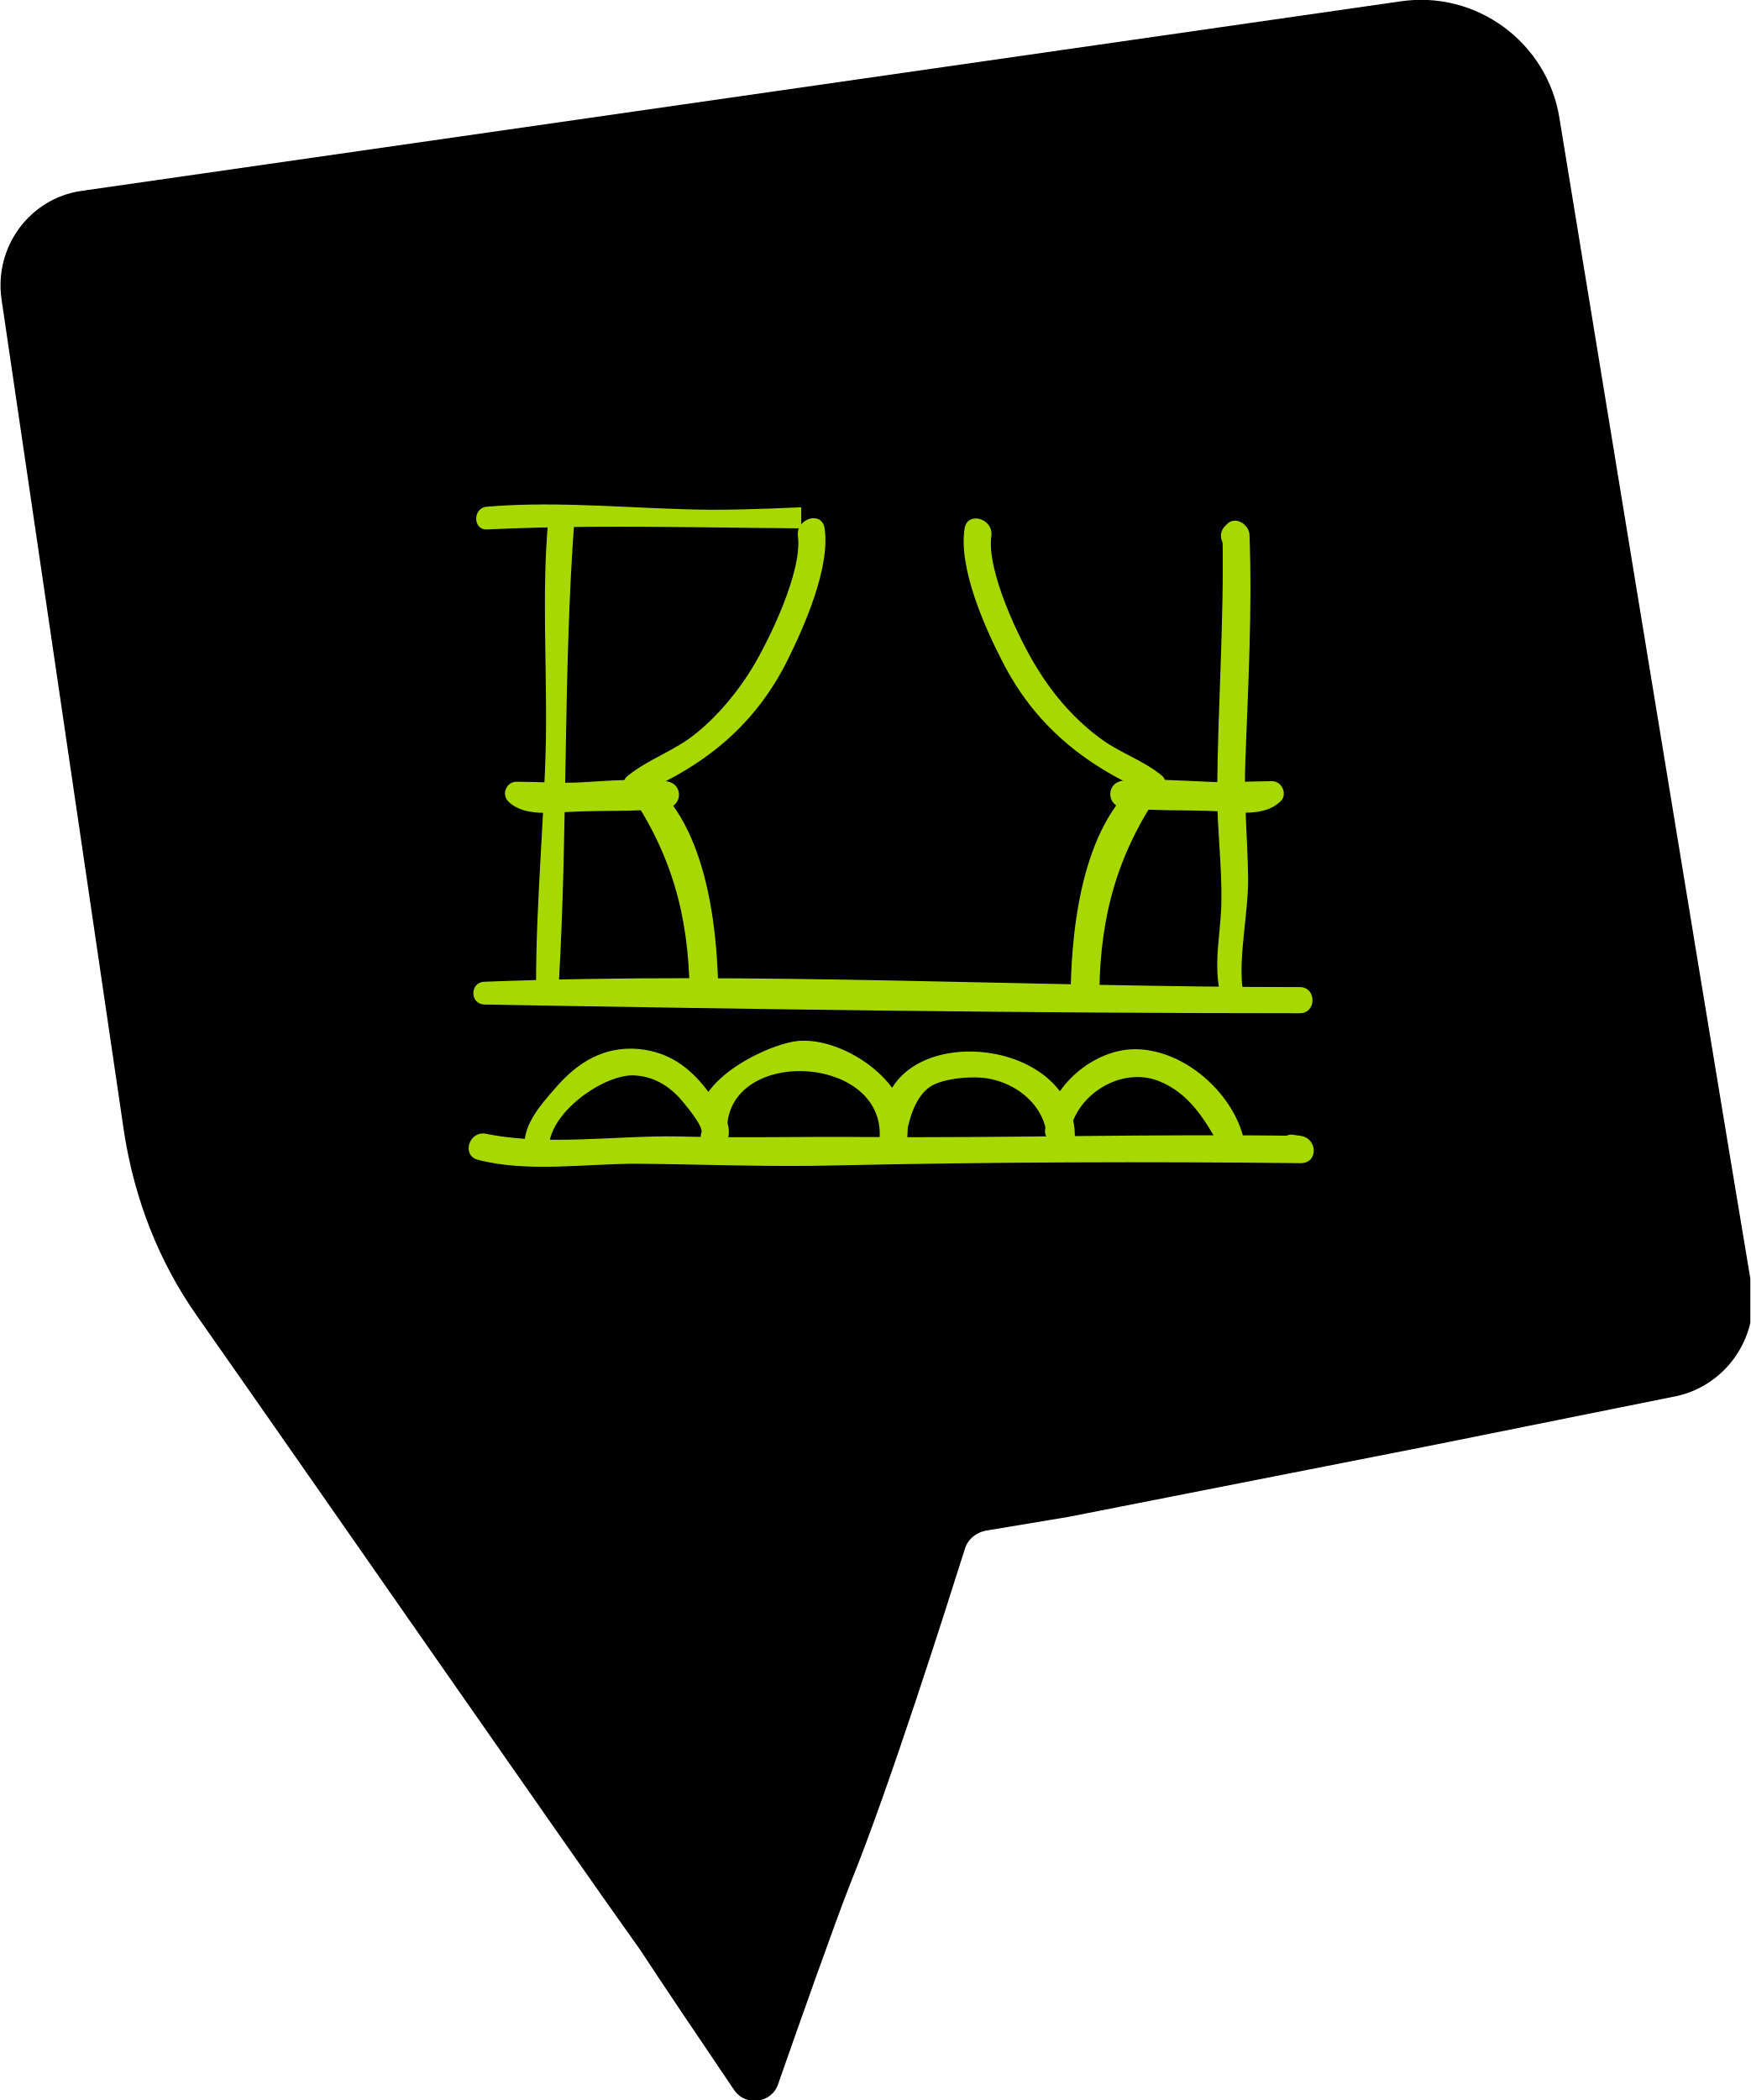
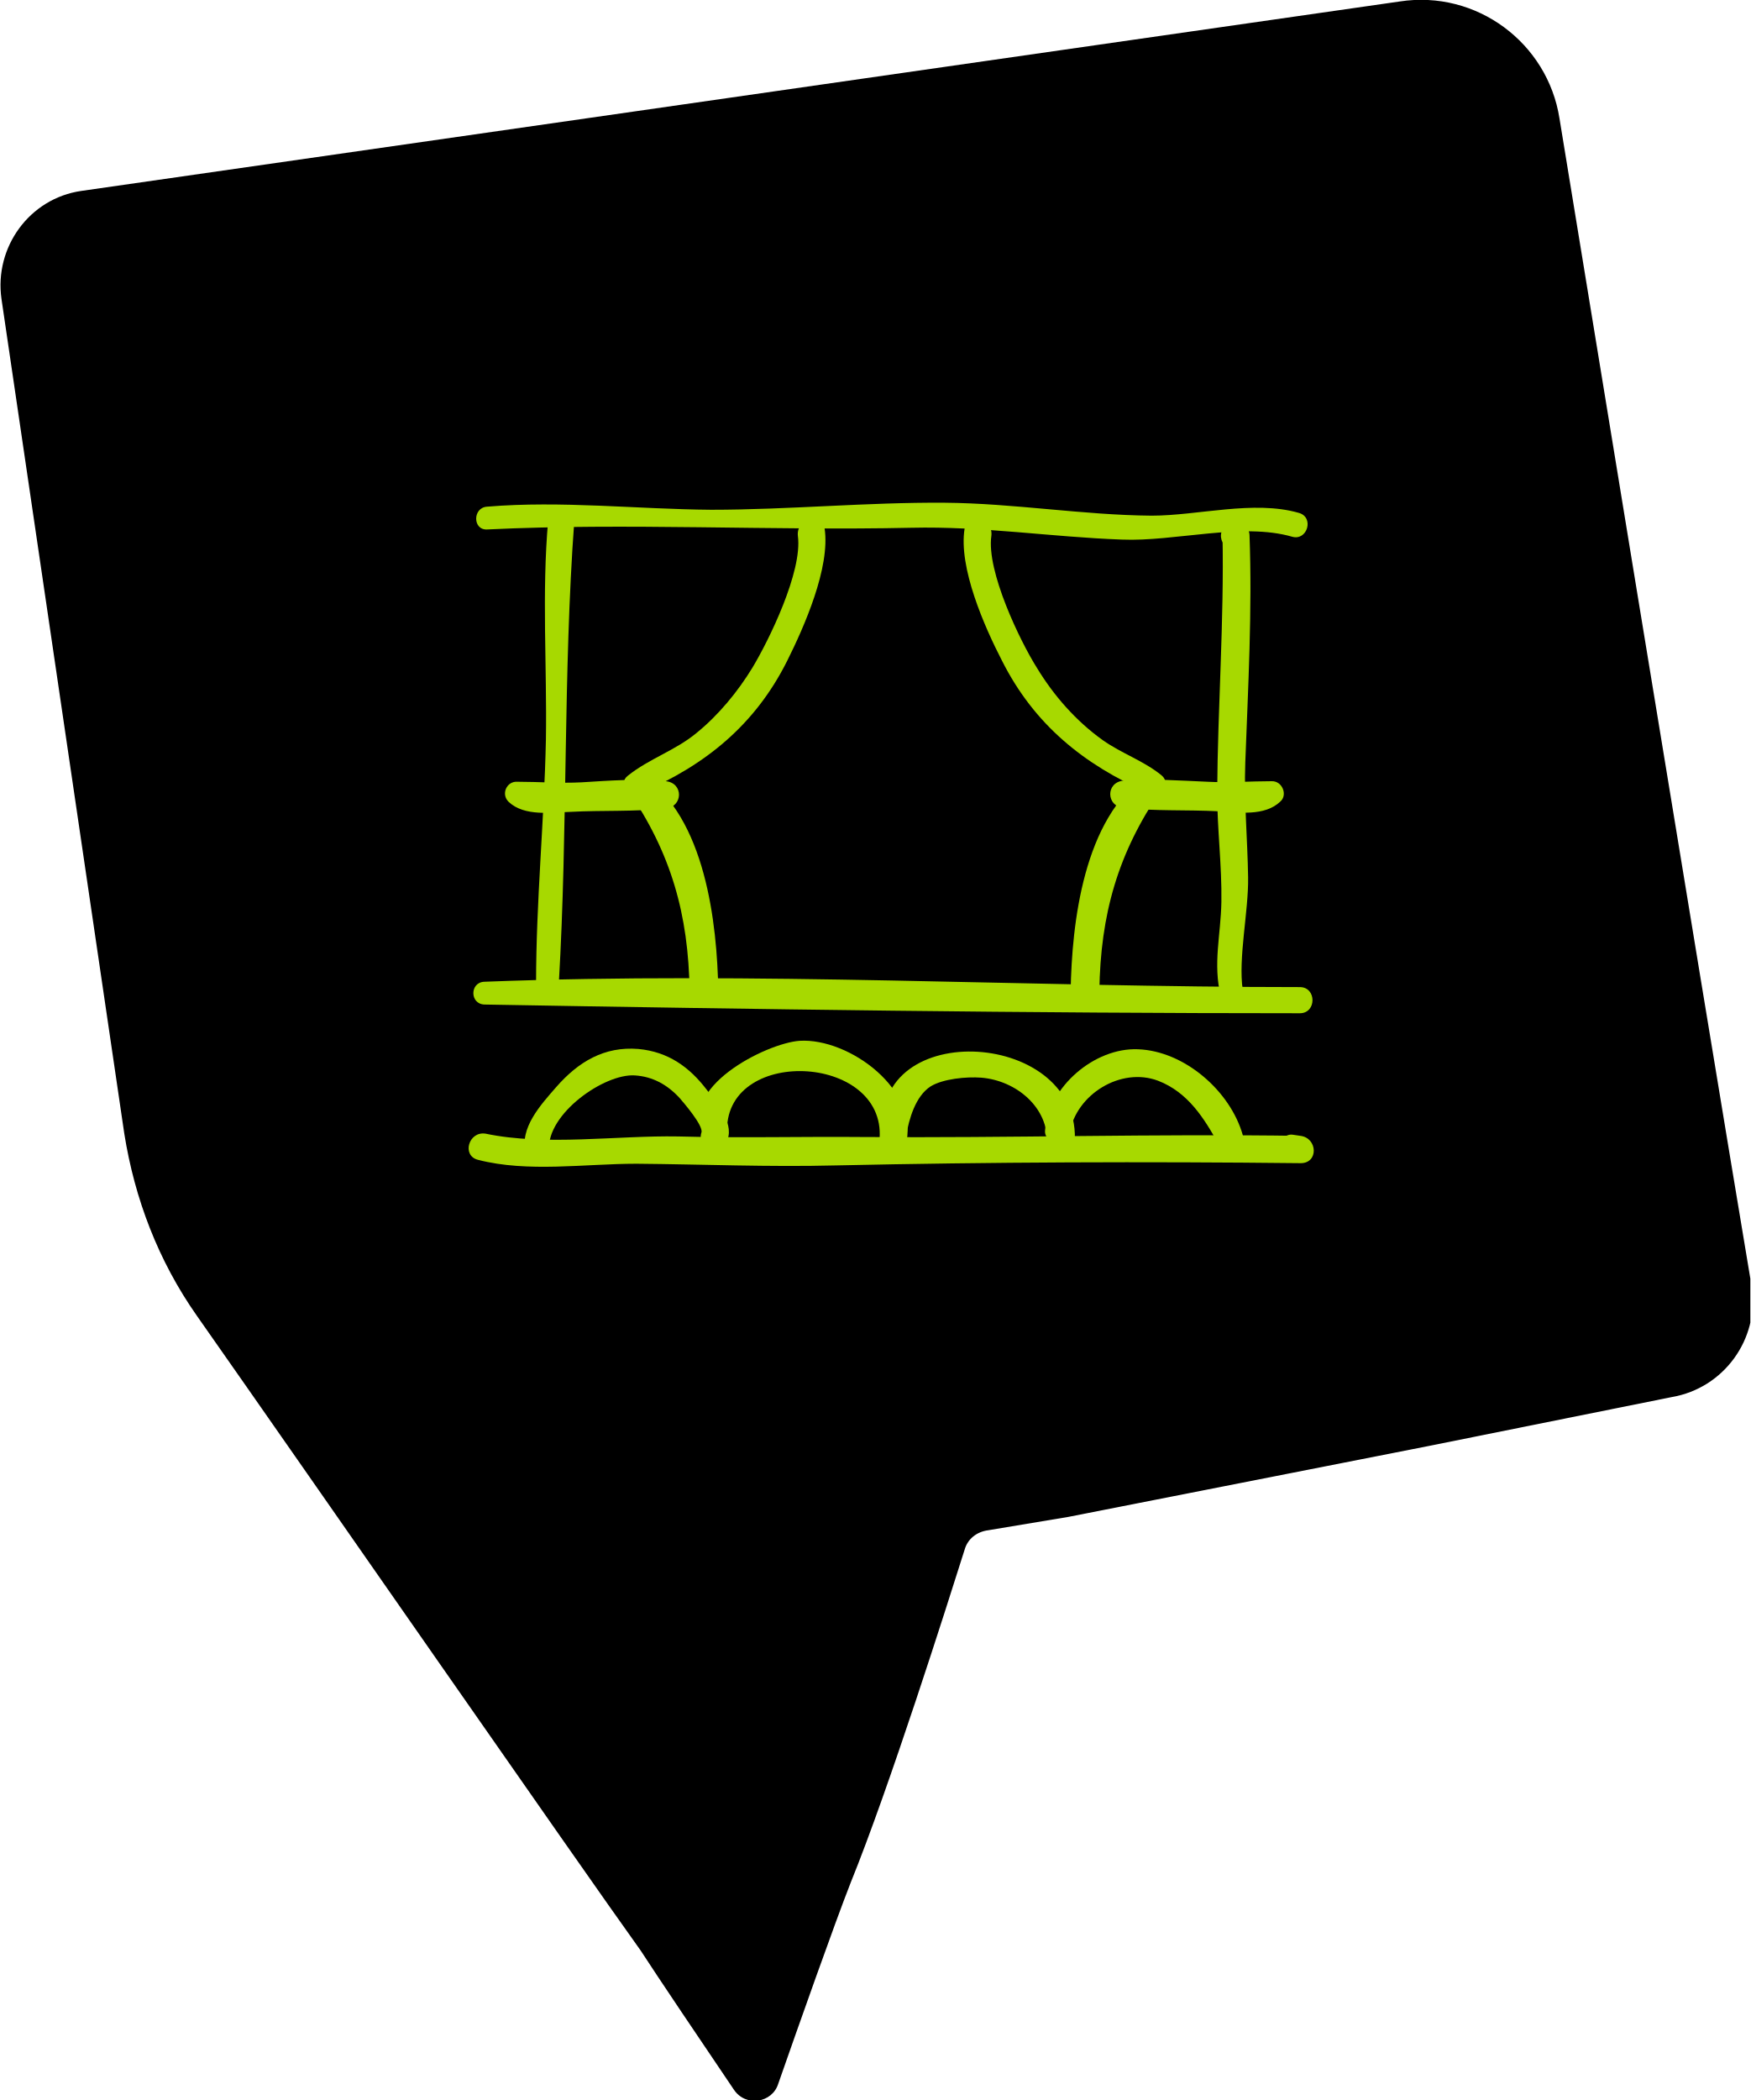
<svg xmlns="http://www.w3.org/2000/svg" xmlns:xlink="http://www.w3.org/1999/xlink" version="1.1" id="Calque_1" x="0px" y="0px" viewBox="0 0 118.3 141.9" style="enable-background:new 0 0 118.3 141.9;" xml:space="preserve">
-   <defs id="defs37">
-     <rect height="122.4" width="164.8" id="SVGID_1_-2" />
-     <rect id="SVGID_1_-1" width="133.3" height="122.4" />
-     <rect id="SVGID_1_-6" width="155.7" height="122.3" />
-     <rect id="SVGID_1_-0" width="300.6" height="236.1" />
-     <rect id="SVGID_3_" width="300.6" height="236.1" />
-     <rect id="SVGID_5_" width="300.6" height="236.1" />
-     <rect id="SVGID_7_" width="300.6" height="236.1" />
-     <rect id="SVGID_9_" width="300.6" height="236.1" />
-     <rect id="SVGID_11_" width="300.6" height="236.1" />
-     <rect id="SVGID_13_" width="300.6" height="236.1" />
-     <rect id="SVGID_15_" width="300.6" height="236.1" />
-     <rect id="SVGID_17_" width="300.6" height="236.1" />
-     <rect id="SVGID_19_" width="300.6" height="236.1" />
-     <rect id="SVGID_21_" width="300.6" height="236.1" />
-     <rect id="SVGID_23_" width="300.6" height="236.1" />
-     <rect id="SVGID_25_" width="300.6" height="236.1" />
-     <rect id="SVGID_27_" width="300.6" height="236.1" />
-     <rect id="SVGID_29_" width="300.6" height="236.1" />
-   </defs>
-   <style type="text/css" id="style2">
- 	.st0{clip-path:url(#SVGID_2_);fill:#181716;}
- 	.st1{clip-path:url(#SVGID_4_);fill:#91D900;}
+   <style type="text/css">
+ 	.st0{clip-path:url(#SVGID_2_);}
+ 	.st1{fill:none;}
+ 	.st2{fill:#A7D900;}
</style>
-   <g style="fill:#000000;fill-opacity:1" id="g12">
-     <defs id="defs5">
-       <rect id="SVGID_1_" width="118.3" height="141.9" />
-     </defs>
-     <clipPath id="SVGID_2_">
-       <use xlink:href="#SVGID_1_" style="overflow:visible;" id="use7" />
-     </clipPath>
-     <path style="fill:#000000;fill-opacity:1" class="st0" d="M105.4,8c-0.8-5.1-5.6-8.7-10.8-7.9L5.5,12.9c-3.5,0.5-5.9,3.8-5.4,7.3l8.3,56.4c0.7,4.4,2.3,8.6,4.9,12.3   c8,11.4,25.7,36.9,30,42.9c1.1,1.7,4.2,6.3,6.3,9.4c0.8,1.2,2.6,0.9,3-0.4c1.4-4,3.8-10.8,4.9-13.6c2.6-6.4,6.5-18.7,7.7-22.5   c0.2-0.7,0.8-1.2,1.6-1.3l5.4-0.9l24.4-4.8l16.4-3.3c3.5-0.6,5.9-3.9,5.4-7.4C115,66.7,105.4,8,105.4,8" clip-path="url(#SVGID_2_)" id="path10" />
+   <g id="g12">
+     <g>
+       <defs>
+         <rect id="SVGID_1_" width="118.3" height="141.9" />
+       </defs>
+       <clipPath id="SVGID_2_">
+         <use xlink:href="#SVGID_1_" style="overflow:visible;" />
+       </clipPath>
+       <path id="path10" class="st0" d="M105.4,8c-0.8-5.1-5.6-8.7-10.8-7.9L5.5,12.9c-3.5,0.5-5.9,3.8-5.4,7.3l8.3,56.4    c0.7,4.4,2.3,8.6,4.9,12.3c8,11.4,25.7,36.9,30,42.9c1.1,1.7,4.2,6.3,6.3,9.4c0.8,1.2,2.6,0.9,3-0.4c1.4-4,3.8-10.8,4.9-13.6    c2.6-6.4,6.5-18.7,7.7-22.5c0.2-0.7,0.8-1.2,1.6-1.3l5.4-0.9l24.4-4.8l16.4-3.3c3.5-0.6,5.9-3.9,5.4-7.4C115,66.7,105.4,8,105.4,8    " />
+     </g>
  </g>
-   <style id="style846" type="text/css">
- 	.st0{clip-path:url(#SVGID_2_);fill:#A7D900;}
- </style>
-   <style type="text/css" id="style849">
- 	.st0{clip-path:url(#SVGID_2_);fill:#A7D900;}
- </style>
-   <style type="text/css" id="style963">
- 	.st0{clip-path:url(#SVGID_2_);fill:#A7D900;}
- </style>
-   <g transform="matrix(0.1900636,0,0,0.1900636,31.6699,33.97017)" id="g1183">
+   <g id="g1183" transform="matrix(0.1900636,0,0,0.1900636,31.6699,33.97017)">
    <g id="g1041">
-       <defs id="defs1034">
-         <rect y="0" x="0" id="rect1207" width="300.6" height="236.1" />
-       </defs>
-       <clipPath id="SVGID_2_-4">
-         <use height="100%" width="100%" y="0" x="0" xlink:href="#SVGID_1_-0" style="overflow:visible" id="use1036" />
-       </clipPath>
-       <path style="fill:#a7d900" d="M 6.6,9.5 C 56.4,7.1 107.3,10 157.4,8.9 c 25.3,-0.6 49.8,3.3 74.9,4.2 18.7,0.8 42.7,-6.2 60.6,-1 5.4,1.5 7.9,-7 2.3,-8.5 -16,-4.6 -35.9,1 -52.3,1 C 218.4,4.4 194,0.2 169.3,0 141.7,-0.2 113.9,2.5 86.3,2.5 59.9,2.3 33,-0.8 6.6,1.4 1.4,1.7 1.4,9.8 6.6,9.5" clip-path="url(#SVGID_2_)" id="path1039" />
+       <rect x="47.9" y="57.5" class="st1" width="22.5" height="27" />
+       <path id="path1039" class="st2" d="M6.6,9.5C56.4,7.1,107.3,10,157.4,8.9c25.3-0.6,49.8,3.3,74.9,4.2c18.7,0.8,42.7-6.2,60.6-1    c5.4,1.5,7.9-7,2.3-8.5c-16-4.6-35.9,1-52.3,1C218.4,4.4,194,0.2,169.3,0c-27.6-0.2-55.4,2.5-83,2.5C59.9,2.3,33-0.8,6.6,1.4    C1.4,1.7,1.4,9.8,6.6,9.5" />
    </g>
    <g id="g1051">
-       <defs id="defs1044">
-         <rect y="0" x="0" id="rect1214" width="300.6" height="236.1" />
-       </defs>
-       <clipPath id="SVGID_4_">
-         <use height="100%" width="100%" y="0" x="0" xlink:href="#SVGID_3_" style="overflow:visible" id="use1046" />
-       </clipPath>
-       <path style="fill:#a7d900" d="m 5.6,178.4 c 96.7,1.7 193.3,3.1 290,3.1 6,0 6,-9.3 0,-9.3 h -1.4 c -6,0 -6,9.3 0,9.3 h 1.4 v -9.3 c -96.5,0 -193.7,-5.6 -290,-1.9 -5.2,0.2 -5.2,7.9 0,8.1" clip-path="url(#SVGID_4_)" id="path1049" />
+       <rect x="121.7" y="95.6" class="st1" width="57.1" height="44.9" />
+       <path id="path1049" class="st2" d="M5.6,178.4c96.7,1.7,193.3,3.1,290,3.1c6,0,6-9.3,0-9.3h-1.4c-6,0-6,9.3,0,9.3h1.4v-9.3    c-96.5,0-193.7-5.6-290-1.9C0.4,170.5,0.4,178.2,5.6,178.4" />
    </g>
    <g id="g1061">
-       <defs id="defs1054">
-         <rect y="0" x="0" id="rect1221" width="300.6" height="236.1" />
-       </defs>
-       <clipPath id="SVGID_6_">
-         <use height="100%" width="100%" y="0" x="0" xlink:href="#SVGID_5_" style="overflow:visible" id="use1056" />
-       </clipPath>
-       <path style="fill:#a7d900" d="M 32.1,170.7 C 35.3,116 33.6,60.6 37.6,6.4 38,1.2 29.2,-0.2 28.4,5 c 0,-0.2 0,-0.4 0.2,-0.6 -2.9,4.4 3.9,9.8 7.3,5.8 C 36.7,9.4 37.3,8.7 37.6,7.5 34.5,7.1 31.4,6.7 28.3,6.3 26,32 27.9,58.2 27.5,84.1 c -0.6,29 -3.5,57.7 -3.5,86.7 -0.3,5.3 7.7,5.3 8.1,-0.1" clip-path="url(#SVGID_6_)" id="path1059" />
+       <rect x="121.7" y="95.6" class="st1" width="57.1" height="44.9" />
+       <path id="path1059" class="st2" d="M32.1,170.7C35.3,116,33.6,60.6,37.6,6.4C38,1.2,29.2-0.2,28.4,5c0-0.2,0-0.4,0.2-0.6    c-2.9,4.4,3.9,9.8,7.3,5.8c0.8-0.8,1.4-1.5,1.7-2.7c-3.1-0.4-6.2-0.8-9.3-1.2C26,32,27.9,58.2,27.5,84.1    c-0.6,29-3.5,57.7-3.5,86.7C23.7,176.1,31.7,176.1,32.1,170.7" />
    </g>
    <g id="g1071">
-       <defs id="defs1064">
-         <rect y="0" x="0" id="rect1228" width="300.6" height="236.1" />
-       </defs>
-       <clipPath id="SVGID_8_">
-         <use height="100%" width="100%" y="0" x="0" xlink:href="#SVGID_7_" style="overflow:visible" id="use1066" />
-       </clipPath>
-       <path style="fill:#a7d900" d="m 275.3,173.2 c -1.7,-11.2 2.1,-28 1.9,-40 -0.2,-13.7 -1.5,-27.2 -1,-40.9 1,-27 2.5,-53.7 1.5,-80.9 -0.2,-3.9 -5.4,-7 -8.3,-3.5 -0.2,0.2 -0.4,0.4 -0.6,0.6 -4.1,4.8 2.7,11.6 7,7 0.2,-0.2 0.4,-0.4 0.6,-0.6 -2.7,-1.2 -5.6,-2.3 -8.3,-3.5 0.6,30.7 -1.7,61 -1.9,91.7 0,12.9 1.7,25.9 1.5,38.8 -0.2,11.8 -3.1,22 -0.2,33.6 1.3,5.2 8.6,2.9 7.8,-2.3" clip-path="url(#SVGID_8_)" id="path1069" />
+       <rect x="121.7" y="95.6" class="st1" width="57.1" height="44.9" />
+       <path id="path1069" class="st2" d="M275.3,173.2c-1.7-11.2,2.1-28,1.9-40c-0.2-13.7-1.5-27.2-1-40.9c1-27,2.5-53.7,1.5-80.9    c-0.2-3.9-5.4-7-8.3-3.5c-0.2,0.2-0.4,0.4-0.6,0.6c-4.1,4.8,2.7,11.6,7,7c0.2-0.2,0.4-0.4,0.6-0.6c-2.7-1.2-5.6-2.3-8.3-3.5    c0.6,30.7-1.7,61-1.9,91.7c0,12.9,1.7,25.9,1.5,38.8c-0.2,11.8-3.1,22-0.2,33.6C268.8,180.7,276.1,178.4,275.3,173.2" />
    </g>
    <g id="g1081">
-       <defs id="defs1074">
-         <rect y="0" x="0" id="rect1235" width="300.6" height="236.1" />
-       </defs>
-       <clipPath id="SVGID_10_">
-         <use height="100%" width="100%" y="0" x="0" xlink:href="#SVGID_9_" style="overflow:visible" id="use1076" />
-       </clipPath>
-       <path style="fill:#a7d900" d="m 61.4,103.1 c 22.8,-9.8 40.5,-24.1 51.9,-46.9 6,-12 15.4,-33.2 13.3,-47.1 -1,-6.4 -10.2,-3.5 -9.5,2.7 1.7,12.7 -10.4,37.3 -16.2,46.9 C 95.7,67.2 88.9,75.5 81,81.9 73.5,88.1 64.2,91 56.7,97 c -4,3 1,7.8 4.7,6.1" clip-path="url(#SVGID_10_)" id="path1079" />
+       <rect x="121.7" y="95.6" class="st1" width="57.1" height="44.9" />
+       <path id="path1079" class="st2" d="M61.4,103.1c22.8-9.8,40.5-24.1,51.9-46.9c6-12,15.4-33.2,13.3-47.1c-1-6.4-10.2-3.5-9.5,2.7    c1.7,12.7-10.4,37.3-16.2,46.9c-5.2,8.5-12,16.8-19.9,23.2C73.5,88.1,64.2,91,56.7,97C52.7,100,57.7,104.8,61.4,103.1" />
    </g>
    <g id="g1091">
-       <defs id="defs1084">
-         <rect y="0" x="0" id="rect1242" width="300.6" height="236.1" />
-       </defs>
-       <clipPath id="SVGID_12_">
-         <use height="100%" width="100%" y="0" x="0" xlink:href="#SVGID_11_" style="overflow:visible" id="use1086" />
-       </clipPath>
-       <path style="fill:#a7d900" d="m 56.6,102.1 c 15.4,22.4 21.6,44.2 22,71.6 0.2,6.6 10.4,6.6 10.2,0 -0.4,-24.3 -4.6,-61.8 -27,-76.8 -3.1,-2.1 -7.4,2.1 -5.2,5.2" clip-path="url(#SVGID_12_)" id="path1089" />
+       <rect x="121.7" y="95.6" class="st1" width="57.1" height="44.9" />
+       <path id="path1089" class="st2" d="M56.6,102.1c15.4,22.4,21.6,44.2,22,71.6c0.2,6.6,10.4,6.6,10.2,0c-0.4-24.3-4.6-61.8-27-76.8    C58.7,94.8,54.4,99,56.6,102.1" />
    </g>
    <g id="g1101">
-       <defs id="defs1094">
-         <rect y="0" x="0" id="rect1249" width="300.6" height="236.1" />
-       </defs>
-       <clipPath id="SVGID_14_">
-         <use height="100%" width="100%" y="0" x="0" xlink:href="#SVGID_13_" style="overflow:visible" id="use1096" />
-       </clipPath>
-       <path style="fill:#a7d900" d="m 14.3,106.4 c 5.6,5.2 15.1,3.7 22,3.5 11.2,-0.6 22.6,0 33.8,-1.2 6.2,-0.6 6.4,-9.1 0,-9.7 -9.8,-1 -20.1,-0.2 -29.9,0.4 -7.7,0.4 -15.3,-0.2 -22.8,-0.2 -3.9,-0.3 -6,4.5 -3.1,7.2" clip-path="url(#SVGID_14_)" id="path1099" />
+       <rect x="121.7" y="95.6" class="st1" width="57.1" height="44.9" />
+       <path id="path1099" class="st2" d="M14.3,106.4c5.6,5.2,15.1,3.7,22,3.5c11.2-0.6,22.6,0,33.8-1.2c6.2-0.6,6.4-9.1,0-9.7    c-9.8-1-20.1-0.2-29.9,0.4c-7.7,0.4-15.3-0.2-22.8-0.2C13.5,98.9,11.4,103.7,14.3,106.4" />
    </g>
    <g id="g1111">
-       <defs id="defs1104">
-         <rect y="0" x="0" id="rect1256" width="300.6" height="236.1" />
-       </defs>
-       <clipPath id="SVGID_16_">
-         <use height="100%" width="100%" y="0" x="0" xlink:href="#SVGID_15_" style="overflow:visible" id="use1106" />
-       </clipPath>
-       <path style="fill:#a7d900" d="M 246.4,96.9 C 240,91.7 232.3,89.2 225.5,84.4 216,77.6 208.1,68.6 202.1,58.7 c -6,-9.5 -18,-34.4 -16.2,-46.9 0.8,-6.2 -8.5,-8.9 -9.5,-2.7 -2.3,13.9 7.1,35.1 13.3,47.1 11.4,22.6 29,36.9 51.9,46.9 3.6,1.7 8.6,-3.1 4.8,-6.2" clip-path="url(#SVGID_16_)" id="path1109" />
+       <rect x="121.7" y="95.6" class="st1" width="57.1" height="44.9" />
+       <path id="path1109" class="st2" d="M246.4,96.9c-6.4-5.2-14.1-7.7-20.9-12.5c-9.5-6.8-17.4-15.8-23.4-25.7    c-6-9.5-18-34.4-16.2-46.9c0.8-6.2-8.5-8.9-9.5-2.7c-2.3,13.9,7.1,35.1,13.3,47.1c11.4,22.6,29,36.9,51.9,46.9    C245.2,104.8,250.2,100,246.4,96.9" />
    </g>
    <g id="g1121">
-       <defs id="defs1114">
-         <rect y="0" x="0" id="rect1263" width="300.6" height="236.1" />
-       </defs>
-       <clipPath id="SVGID_18_">
-         <use height="100%" width="100%" y="0" x="0" xlink:href="#SVGID_17_" style="overflow:visible" id="use1116" />
-       </clipPath>
-       <path style="fill:#a7d900" d="m 241.1,96.9 c -22.4,15.3 -26.6,52.5 -27,76.8 0,6.6 10.2,6.6 10.2,0 0.4,-27.4 6.6,-49.2 22,-71.6 2.2,-3.1 -2.1,-7.3 -5.2,-5.2" clip-path="url(#SVGID_18_)" id="path1119" />
+       <rect x="121.7" y="95.6" class="st1" width="57.1" height="44.9" />
+       <path id="path1119" class="st2" d="M241.1,96.9c-22.4,15.3-26.6,52.5-27,76.8c0,6.6,10.2,6.6,10.2,0c0.4-27.4,6.6-49.2,22-71.6    C248.5,99,244.2,94.8,241.1,96.9" />
    </g>
    <g id="g1131">
-       <defs id="defs1124">
-         <rect y="0" x="0" id="rect1270" width="300.6" height="236.1" />
-       </defs>
-       <clipPath id="SVGID_20_">
-         <use height="100%" width="100%" y="0" x="0" xlink:href="#SVGID_19_" style="overflow:visible" id="use1126" />
-       </clipPath>
-       <path style="fill:#a7d900" d="m 285.6,99 c -7.7,0 -15.1,0.6 -22.8,0.2 -9.8,-0.4 -20.1,-1.2 -29.9,-0.4 -6.4,0.6 -6.2,9.1 0,9.7 11.2,1.2 22.6,0.6 33.8,1.2 7,0.4 16.4,1.9 22,-3.5 2.6,-2.3 0.7,-7.3 -3.1,-7.2" clip-path="url(#SVGID_20_)" id="path1129" />
+       <rect x="121.7" y="95.6" class="st1" width="57.1" height="44.9" />
+       <path id="path1129" class="st2" d="M285.6,99c-7.7,0-15.1,0.6-22.8,0.2c-9.8-0.4-20.1-1.2-29.9-0.4c-6.4,0.6-6.2,9.1,0,9.7    c11.2,1.2,22.6,0.6,33.8,1.2c7,0.4,16.4,1.9,22-3.5C291.3,103.9,289.4,98.9,285.6,99" />
    </g>
    <g id="g1141">
-       <defs id="defs1134">
-         <rect y="0" x="0" id="rect1277" width="300.6" height="236.1" />
-       </defs>
-       <clipPath id="SVGID_22_">
-         <use height="100%" width="100%" y="0" x="0" xlink:href="#SVGID_21_" style="overflow:visible" id="use1136" />
-       </clipPath>
-       <path style="fill:#a7d900" d="m 3.3,233.6 c 17.8,4.6 38,1.4 56.4,1.4 23.6,0.2 47.1,1.2 70.9,0.6 54.8,-1.2 110.4,-1.4 165.3,-0.8 6.4,0 6,-8.9 0,-9.7 -1,-0.2 -1.7,-0.2 -2.7,-0.4 -5.2,-0.8 -6.4,7.9 -1.2,9.3 1,0.2 1.7,0.4 2.7,0.6 0.4,-3.1 0.8,-6.4 1.4,-9.5 -51.9,-0.8 -103.9,0.8 -155.8,0.4 -22,-0.2 -43.8,0.4 -65.8,-0.2 -21.8,-0.4 -47.1,3.5 -68.5,-1 -6,-0.9 -8.5,7.8 -2.7,9.3" clip-path="url(#SVGID_22_)" id="path1139" />
+       <rect x="121.7" y="95.6" class="st1" width="57.1" height="44.9" />
+       <path id="path1139" class="st2" d="M3.3,233.6c17.8,4.6,38,1.4,56.4,1.4c23.6,0.2,47.1,1.2,70.9,0.6c54.8-1.2,110.4-1.4,165.3-0.8    c6.4,0,6-8.9,0-9.7c-1-0.2-1.7-0.2-2.7-0.4c-5.2-0.8-6.4,7.9-1.2,9.3c1,0.2,1.7,0.4,2.7,0.6c0.4-3.1,0.8-6.4,1.4-9.5    c-51.9-0.8-103.9,0.8-155.8,0.4c-22-0.2-43.8,0.4-65.8-0.2c-21.8-0.4-47.1,3.5-68.5-1C0,223.4-2.5,232.1,3.3,233.6" />
    </g>
    <g id="g1151">
-       <defs id="defs1144">
-         <rect y="0" x="0" id="rect1284" width="300.6" height="236.1" />
-       </defs>
-       <clipPath id="SVGID_24_">
-         <use height="100%" width="100%" y="0" x="0" xlink:href="#SVGID_23_" style="overflow:visible" id="use1146" />
-       </clipPath>
-       <path style="fill:#a7d900" d="m 28.6,230.1 c -0.8,-12.9 19.7,-27.2 30.5,-26.5 6.4,0.4 11.6,3.3 16,8.1 1.2,1.4 8.5,9.8 7.7,12.2 -1.7,5.2 6,8.3 8.7,3.7 3.7,-6.2 -3.1,-14.1 -6.8,-18.9 -6.2,-8.1 -13.7,-13.5 -24.3,-14.5 -12.2,-1 -21.4,4.6 -29.2,13.5 -5.4,6.2 -13.3,14.7 -10.8,23.4 1.2,4.6 8.4,3.9 8.2,-1" clip-path="url(#SVGID_24_)" id="path1149" />
+       <rect x="121.7" y="95.6" class="st1" width="57.1" height="44.9" />
+       <path id="path1149" class="st2" d="M28.6,230.1c-0.8-12.9,19.7-27.2,30.5-26.5c6.4,0.4,11.6,3.3,16,8.1c1.2,1.4,8.5,9.8,7.7,12.2    c-1.7,5.2,6,8.3,8.7,3.7c3.7-6.2-3.1-14.1-6.8-18.9c-6.2-8.1-13.7-13.5-24.3-14.5c-12.2-1-21.4,4.6-29.2,13.5    c-5.4,6.2-13.3,14.7-10.8,23.4C21.6,235.7,28.8,235,28.6,230.1" />
    </g>
    <g id="g1161">
-       <defs id="defs1154">
-         <rect y="0" x="0" id="rect1291" width="300.6" height="236.1" />
-       </defs>
-       <clipPath id="SVGID_26_">
-         <use height="100%" width="100%" y="0" x="0" xlink:href="#SVGID_25_" style="overflow:visible" id="use1156" />
-       </clipPath>
-       <path style="fill:#a7d900" d="m 91.9,223 c 0,-30.3 58.3,-26.8 54.1,4.6 -0.8,5.4 7.9,6.2 9.3,1.2 5.8,-19.7 -19.9,-38.6 -37.6,-37.5 -11.8,0.8 -44,17 -33.4,33.6 2,3.5 7.6,2.3 7.6,-1.9" clip-path="url(#SVGID_26_)" id="path1159" />
+       <rect x="121.7" y="95.6" class="st1" width="57.1" height="44.9" />
+       <path id="path1159" class="st2" d="M91.9,223c0-30.3,58.3-26.8,54.1,4.6c-0.8,5.4,7.9,6.2,9.3,1.2c5.8-19.7-19.9-38.6-37.6-37.5    c-11.8,0.8-44,17-33.4,33.6C86.3,228.4,91.9,227.2,91.9,223" />
    </g>
    <g id="g1171">
-       <defs id="defs1164">
-         <rect y="0" x="0" id="rect1298" width="300.6" height="236.1" />
-       </defs>
-       <clipPath id="SVGID_28_">
-         <use height="100%" width="100%" y="0" x="0" xlink:href="#SVGID_27_" style="overflow:visible" id="use1166" />
-       </clipPath>
-       <path style="fill:#a7d900" d="m 155.6,225.1 c 1,-6 3.3,-14.1 8.7,-17.6 4.4,-2.7 12.7,-3.5 18,-3.1 12.4,1 24.1,10.6 23.4,23.6 -0.4,6.4 9.3,6.2 9.8,0 3.3,-40.7 -72.4,-45.4 -68,-4.1 0.4,4.3 7.3,6.2 8.1,1.2" clip-path="url(#SVGID_28_)" id="path1169" />
+       <rect x="121.7" y="95.6" class="st1" width="57.1" height="44.9" />
+       <path id="path1169" class="st2" d="M155.6,225.1c1-6,3.3-14.1,8.7-17.6c4.4-2.7,12.7-3.5,18-3.1c12.4,1,24.1,10.6,23.4,23.6    c-0.4,6.4,9.3,6.2,9.8,0c3.3-40.7-72.4-45.4-68-4.1C147.9,228.2,154.8,230.1,155.6,225.1" />
    </g>
    <g id="g1181">
-       <defs id="defs1174">
-         <rect y="0" x="0" id="rect1305" width="300.6" height="236.1" />
-       </defs>
-       <clipPath id="SVGID_30_">
-         <use height="100%" width="100%" y="0" x="0" xlink:href="#SVGID_29_" style="overflow:visible" id="use1176" />
-       </clipPath>
-       <path style="fill:#a7d900" d="m 213.7,224.2 c 2.3,-13.9 18.3,-23.7 31.5,-18.7 10.6,4.1 16.4,13.3 21.6,22.8 2.5,4.6 9.8,1.5 8.5,-3.5 -4.4,-15.6 -20.7,-29.9 -37.3,-30.5 -15.4,-0.6 -31.7,13.3 -33,28.8 -0.5,4.9 8,6.1 8.7,1.1" clip-path="url(#SVGID_30_)" id="path1179" />
+       <rect x="121.7" y="95.6" class="st1" width="57.1" height="44.9" />
+       <path id="path1179" class="st2" d="M213.7,224.2c2.3-13.9,18.3-23.7,31.5-18.7c10.6,4.1,16.4,13.3,21.6,22.8    c2.5,4.6,9.8,1.5,8.5-3.5c-4.4-15.6-20.7-29.9-37.3-30.5c-15.4-0.6-31.7,13.3-33,28.8C204.5,228,213,229.2,213.7,224.2" />
    </g>
  </g>
</svg>
